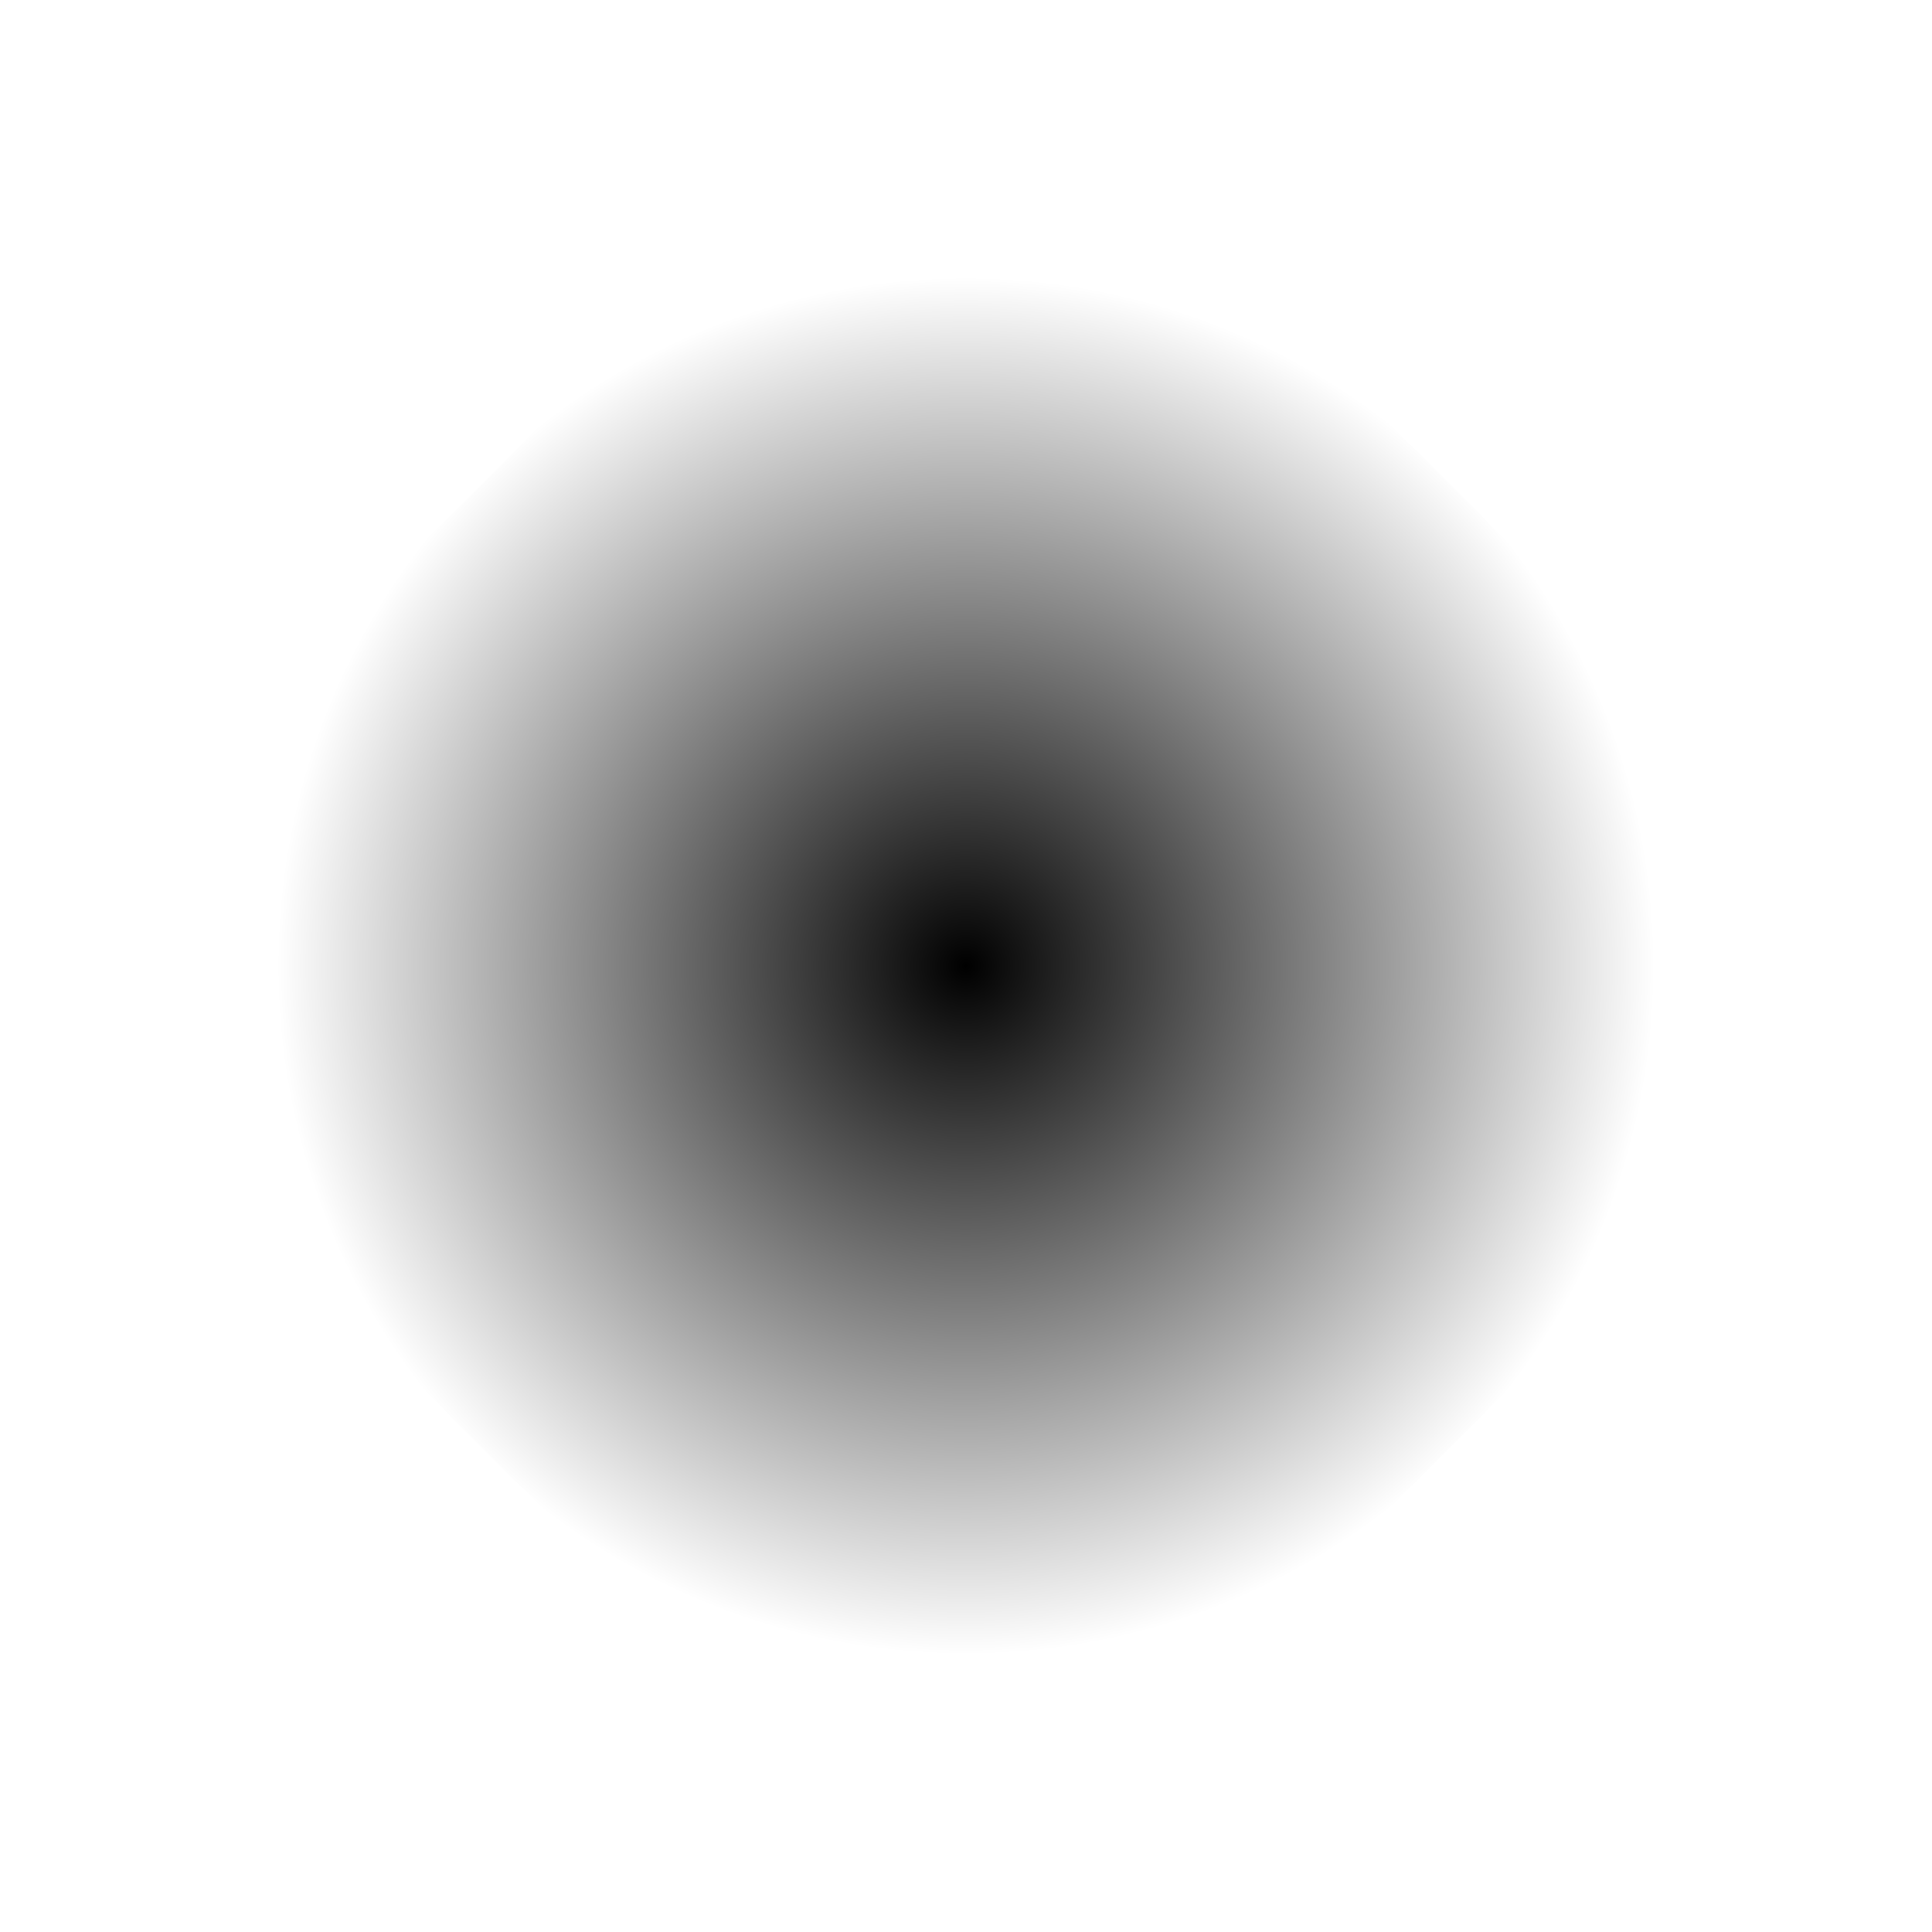
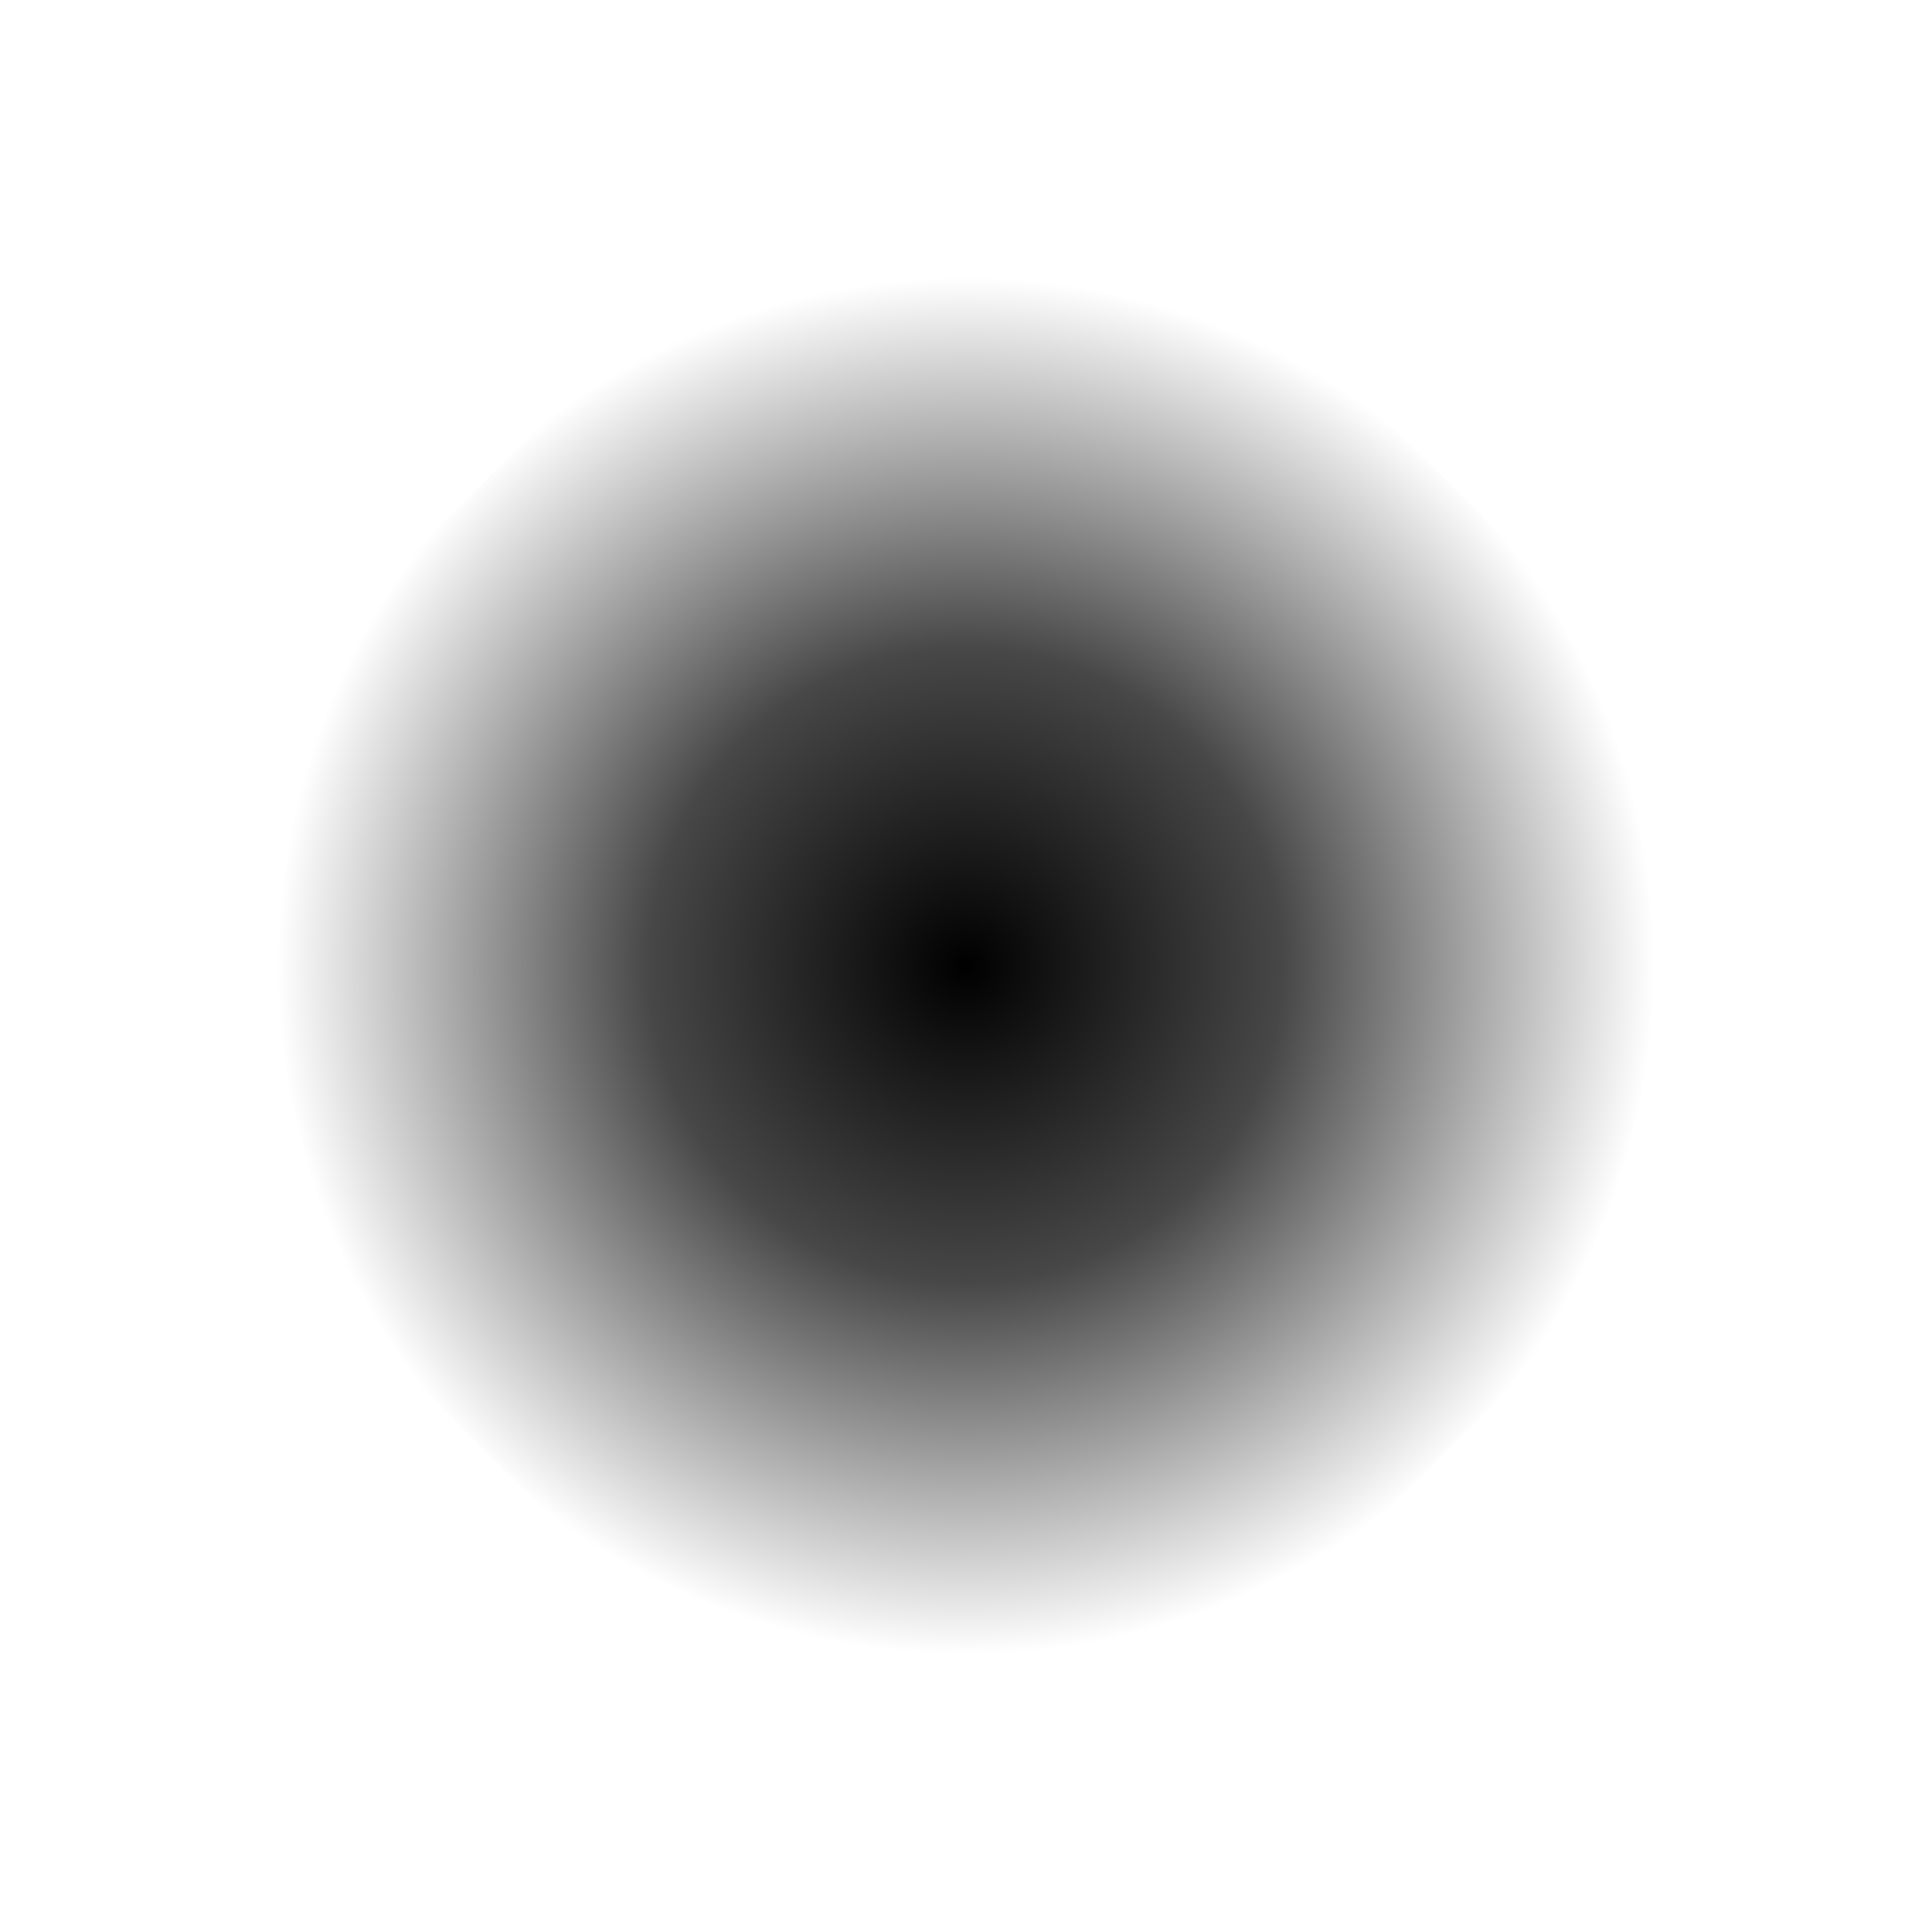
<svg xmlns="http://www.w3.org/2000/svg" width="100%" height="100%" viewBox="0 0 1702 1702" version="1.1" xml:space="preserve" style="fill-rule:evenodd;clip-rule:evenodd;stroke-linejoin:round;stroke-miterlimit:2;">
  <g transform="matrix(1,0,0,1,50.8901,49.9865)">
    <g transform="matrix(0.658545,-0.658545,0.716584,0.716584,-549.754,705.651)">
      <rect x="306.442" y="414.548" width="1292.08" height="1187.42" style="fill:url(#_Radial1);" />
    </g>
  </g>
  <defs>
    <radialGradient id="_Radial1" cx="0" cy="0" r="1" gradientUnits="userSpaceOnUse" gradientTransform="matrix(646.038,0,0,593.713,952.48,1008.26)">
      <stop offset="0" style="stop-color:black;stop-opacity:1" />
+       <stop offset="0.46" style="stop-color:black;stop-opacity:0.72" />
      <stop offset="1" style="stop-color:black;stop-opacity:0" />
    </radialGradient>
  </defs>
</svg>
